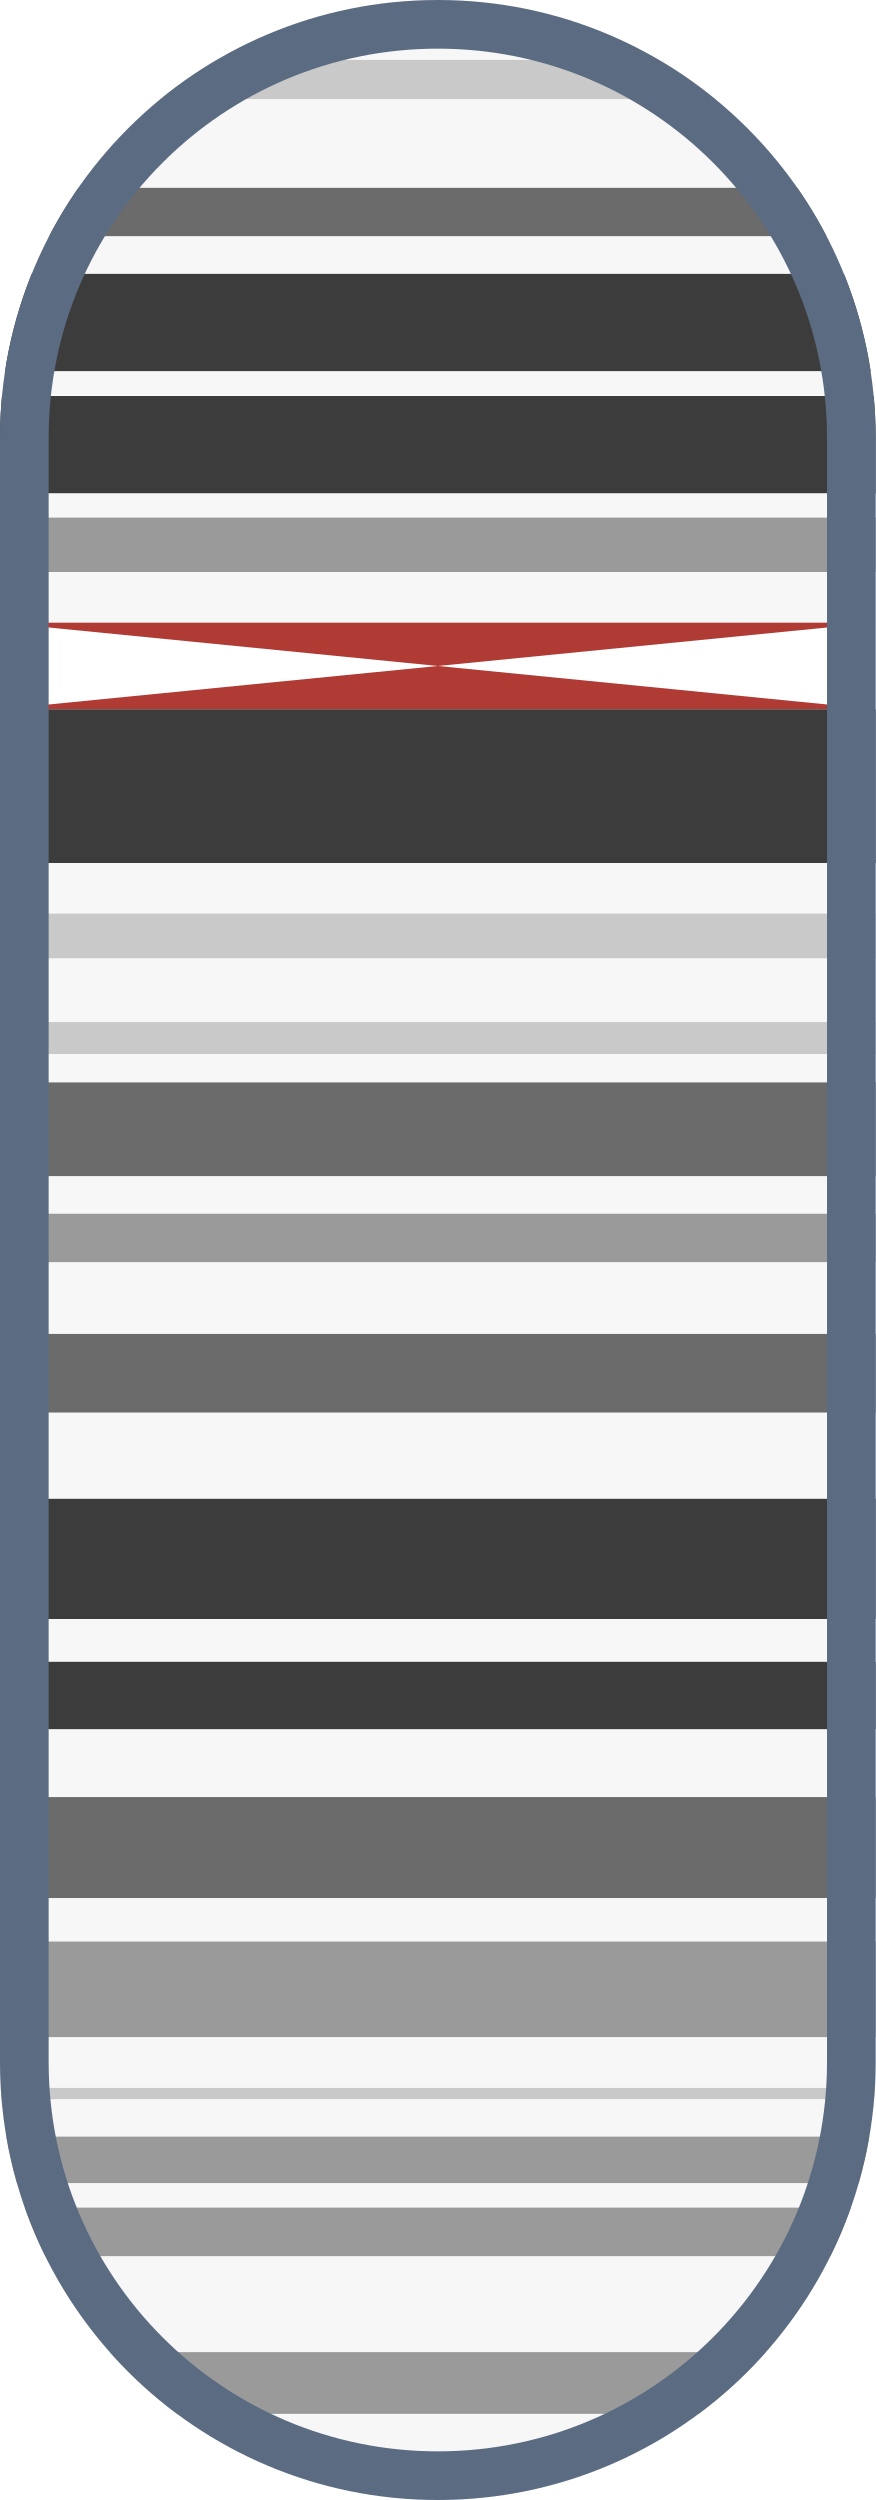
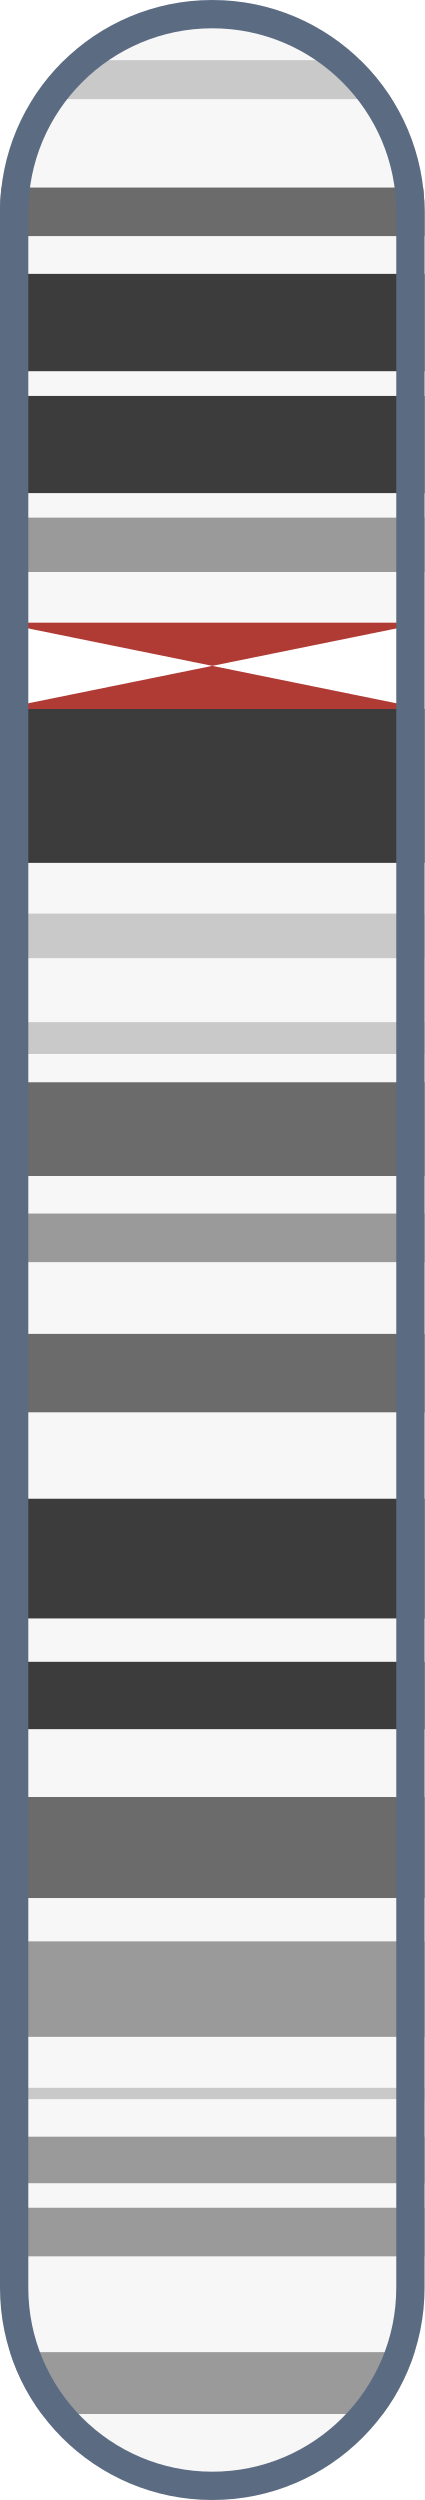
- <svg xmlns="http://www.w3.org/2000/svg" width="18" height="51.39" viewBox="0 0 18 51.39" role="img" aria-label="Chromosome 12 ideogram">
+ <svg xmlns="http://www.w3.org/2000/svg" width="12" height="70.66" viewBox="0 0 12 70.66" role="img" aria-label="Chromosome 12 ideogram">
  <defs>
    <clipPath id="chr12-body">
-       <rect width="18" height="51.39" rx="9" ry="9" />
+       <rect width="12" height="70.66" rx="6" ry="6" />
    </clipPath>
  </defs>
  <g clip-path="url(#chr12-body)">
-     <rect y="0" width="18" height="1.23" fill="#f7f7f7" />
-     <rect y="1.23" width="18" height="0.81" fill="#c9c9c9" />
-     <rect y="2.04" width="18" height="1.81" fill="#f7f7f7" />
-     <rect y="3.86" width="18" height="1" fill="#6b6b6b" />
-     <rect y="4.86" width="18" height="0.77" fill="#f7f7f7" />
-     <rect y="5.63" width="18" height="2.01" fill="#3c3c3c" />
-     <rect y="7.63" width="18" height="0.5" fill="#f7f7f7" />
-     <rect y="8.14" width="18" height="2.01" fill="#3c3c3c" />
-     <rect y="10.14" width="18" height="0.5" fill="#f7f7f7" />
-     <rect y="10.64" width="18" height="1.12" fill="#9a9a9a" />
-     <rect y="11.76" width="18" height="1.04" fill="#f7f7f7" />
-     <path d="M0,12.8 H18 L9,13.69 Z" fill="#b03a34" />
-     <path d="M9,13.69 L18,14.58 H0 Z" fill="#b03a34" />
-     <rect y="14.58" width="18" height="3.16" fill="#3c3c3c" />
-     <rect y="17.74" width="18" height="1.04" fill="#f7f7f7" />
-     <rect y="18.78" width="18" height="0.93" fill="#c9c9c9" />
-     <rect y="19.7" width="18" height="1.31" fill="#f7f7f7" />
-     <rect y="21.01" width="18" height="0.66" fill="#c9c9c9" />
-     <rect y="21.67" width="18" height="0.58" fill="#f7f7f7" />
-     <rect y="22.25" width="18" height="1.93" fill="#6b6b6b" />
-     <rect y="24.18" width="18" height="0.77" fill="#f7f7f7" />
-     <rect y="24.95" width="18" height="1" fill="#9a9a9a" />
-     <rect y="25.95" width="18" height="1.47" fill="#f7f7f7" />
-     <rect y="27.42" width="18" height="1.62" fill="#6b6b6b" />
-     <rect y="29.04" width="18" height="1.77" fill="#f7f7f7" />
-     <rect y="30.81" width="18" height="2.47" fill="#3c3c3c" />
-     <rect y="33.28" width="18" height="0.89" fill="#f7f7f7" />
-     <rect y="34.16" width="18" height="1.39" fill="#3c3c3c" />
-     <rect y="35.55" width="18" height="1.39" fill="#f7f7f7" />
-     <rect y="36.94" width="18" height="2.08" fill="#6b6b6b" />
-     <rect y="39.02" width="18" height="0.89" fill="#f7f7f7" />
-     <rect y="39.91" width="18" height="1.97" fill="#9a9a9a" />
-     <rect y="41.88" width="18" height="1.04" fill="#f7f7f7" />
-     <rect y="42.92" width="18" height="0.4" fill="#c9c9c9" />
-     <rect y="43.15" width="18" height="0.77" fill="#f7f7f7" />
-     <rect y="43.92" width="18" height="0.96" fill="#9a9a9a" />
-     <rect y="44.88" width="18" height="0.5" fill="#f7f7f7" />
-     <rect y="45.38" width="18" height="1" fill="#9a9a9a" />
-     <rect y="46.39" width="18" height="1.97" fill="#f7f7f7" />
-     <rect y="48.35" width="18" height="1.27" fill="#9a9a9a" />
-     <rect y="49.63" width="18" height="1.76" fill="#f7f7f7" />
+     <rect y="0" width="12" height="1.7" fill="#f7f7f7" />
+     <rect y="1.7" width="12" height="1.11" fill="#c9c9c9" />
+     <rect y="2.81" width="12" height="2.49" fill="#f7f7f7" />
+     <rect y="5.3" width="12" height="1.38" fill="#6b6b6b" />
+     <rect y="6.68" width="12" height="1.06" fill="#f7f7f7" />
+     <rect y="7.74" width="12" height="2.76" fill="#3c3c3c" />
+     <rect y="10.5" width="12" height="0.69" fill="#f7f7f7" />
+     <rect y="11.19" width="12" height="2.76" fill="#3c3c3c" />
+     <rect y="13.94" width="12" height="0.69" fill="#f7f7f7" />
+     <rect y="14.63" width="12" height="1.54" fill="#9a9a9a" />
+     <rect y="16.17" width="12" height="1.43" fill="#f7f7f7" />
+     <path d="M0,17.6 H12 L6,18.82 Z" fill="#b03a34" />
+     <path d="M6,18.82 L12,20.04 H0 Z" fill="#b03a34" />
+     <rect y="20.04" width="12" height="4.35" fill="#3c3c3c" />
+     <rect y="24.39" width="12" height="1.43" fill="#f7f7f7" />
+     <rect y="25.82" width="12" height="1.27" fill="#c9c9c9" />
+     <rect y="27.09" width="12" height="1.8" fill="#f7f7f7" />
+     <rect y="28.89" width="12" height="0.9" fill="#c9c9c9" />
+     <rect y="29.8" width="12" height="0.8" fill="#f7f7f7" />
+     <rect y="30.59" width="12" height="2.65" fill="#6b6b6b" />
+     <rect y="33.24" width="12" height="1.06" fill="#f7f7f7" />
+     <rect y="34.3" width="12" height="1.38" fill="#9a9a9a" />
+     <rect y="35.68" width="12" height="2.01" fill="#f7f7f7" />
+     <rect y="37.7" width="12" height="2.23" fill="#6b6b6b" />
+     <rect y="39.92" width="12" height="2.44" fill="#f7f7f7" />
+     <rect y="42.36" width="12" height="3.39" fill="#3c3c3c" />
+     <rect y="45.75" width="12" height="1.22" fill="#f7f7f7" />
+     <rect y="46.97" width="12" height="1.91" fill="#3c3c3c" />
+     <rect y="48.88" width="12" height="1.91" fill="#f7f7f7" />
+     <rect y="50.79" width="12" height="2.86" fill="#6b6b6b" />
+     <rect y="53.65" width="12" height="1.22" fill="#f7f7f7" />
+     <rect y="54.87" width="12" height="2.7" fill="#9a9a9a" />
+     <rect y="57.58" width="12" height="1.43" fill="#f7f7f7" />
+     <rect y="59.01" width="12" height="0.4" fill="#c9c9c9" />
+     <rect y="59.33" width="12" height="1.06" fill="#f7f7f7" />
+     <rect y="60.39" width="12" height="1.33" fill="#9a9a9a" />
+     <rect y="61.71" width="12" height="0.69" fill="#f7f7f7" />
+     <rect y="62.4" width="12" height="1.38" fill="#9a9a9a" />
+     <rect y="63.78" width="12" height="2.7" fill="#f7f7f7" />
+     <rect y="66.48" width="12" height="1.75" fill="#9a9a9a" />
+     <rect y="68.23" width="12" height="2.43" fill="#f7f7f7" />
  </g>
-   <rect x="0.5" y="0.5" width="17" height="50.39" rx="8.5" ry="8.5" fill="none" stroke="#5b6b82" stroke-width="1" />
+   <rect x="0.4" y="0.4" width="11.2" height="69.86" rx="5.6" ry="5.6" fill="none" stroke="#5b6b82" stroke-width="0.8" />
</svg>
